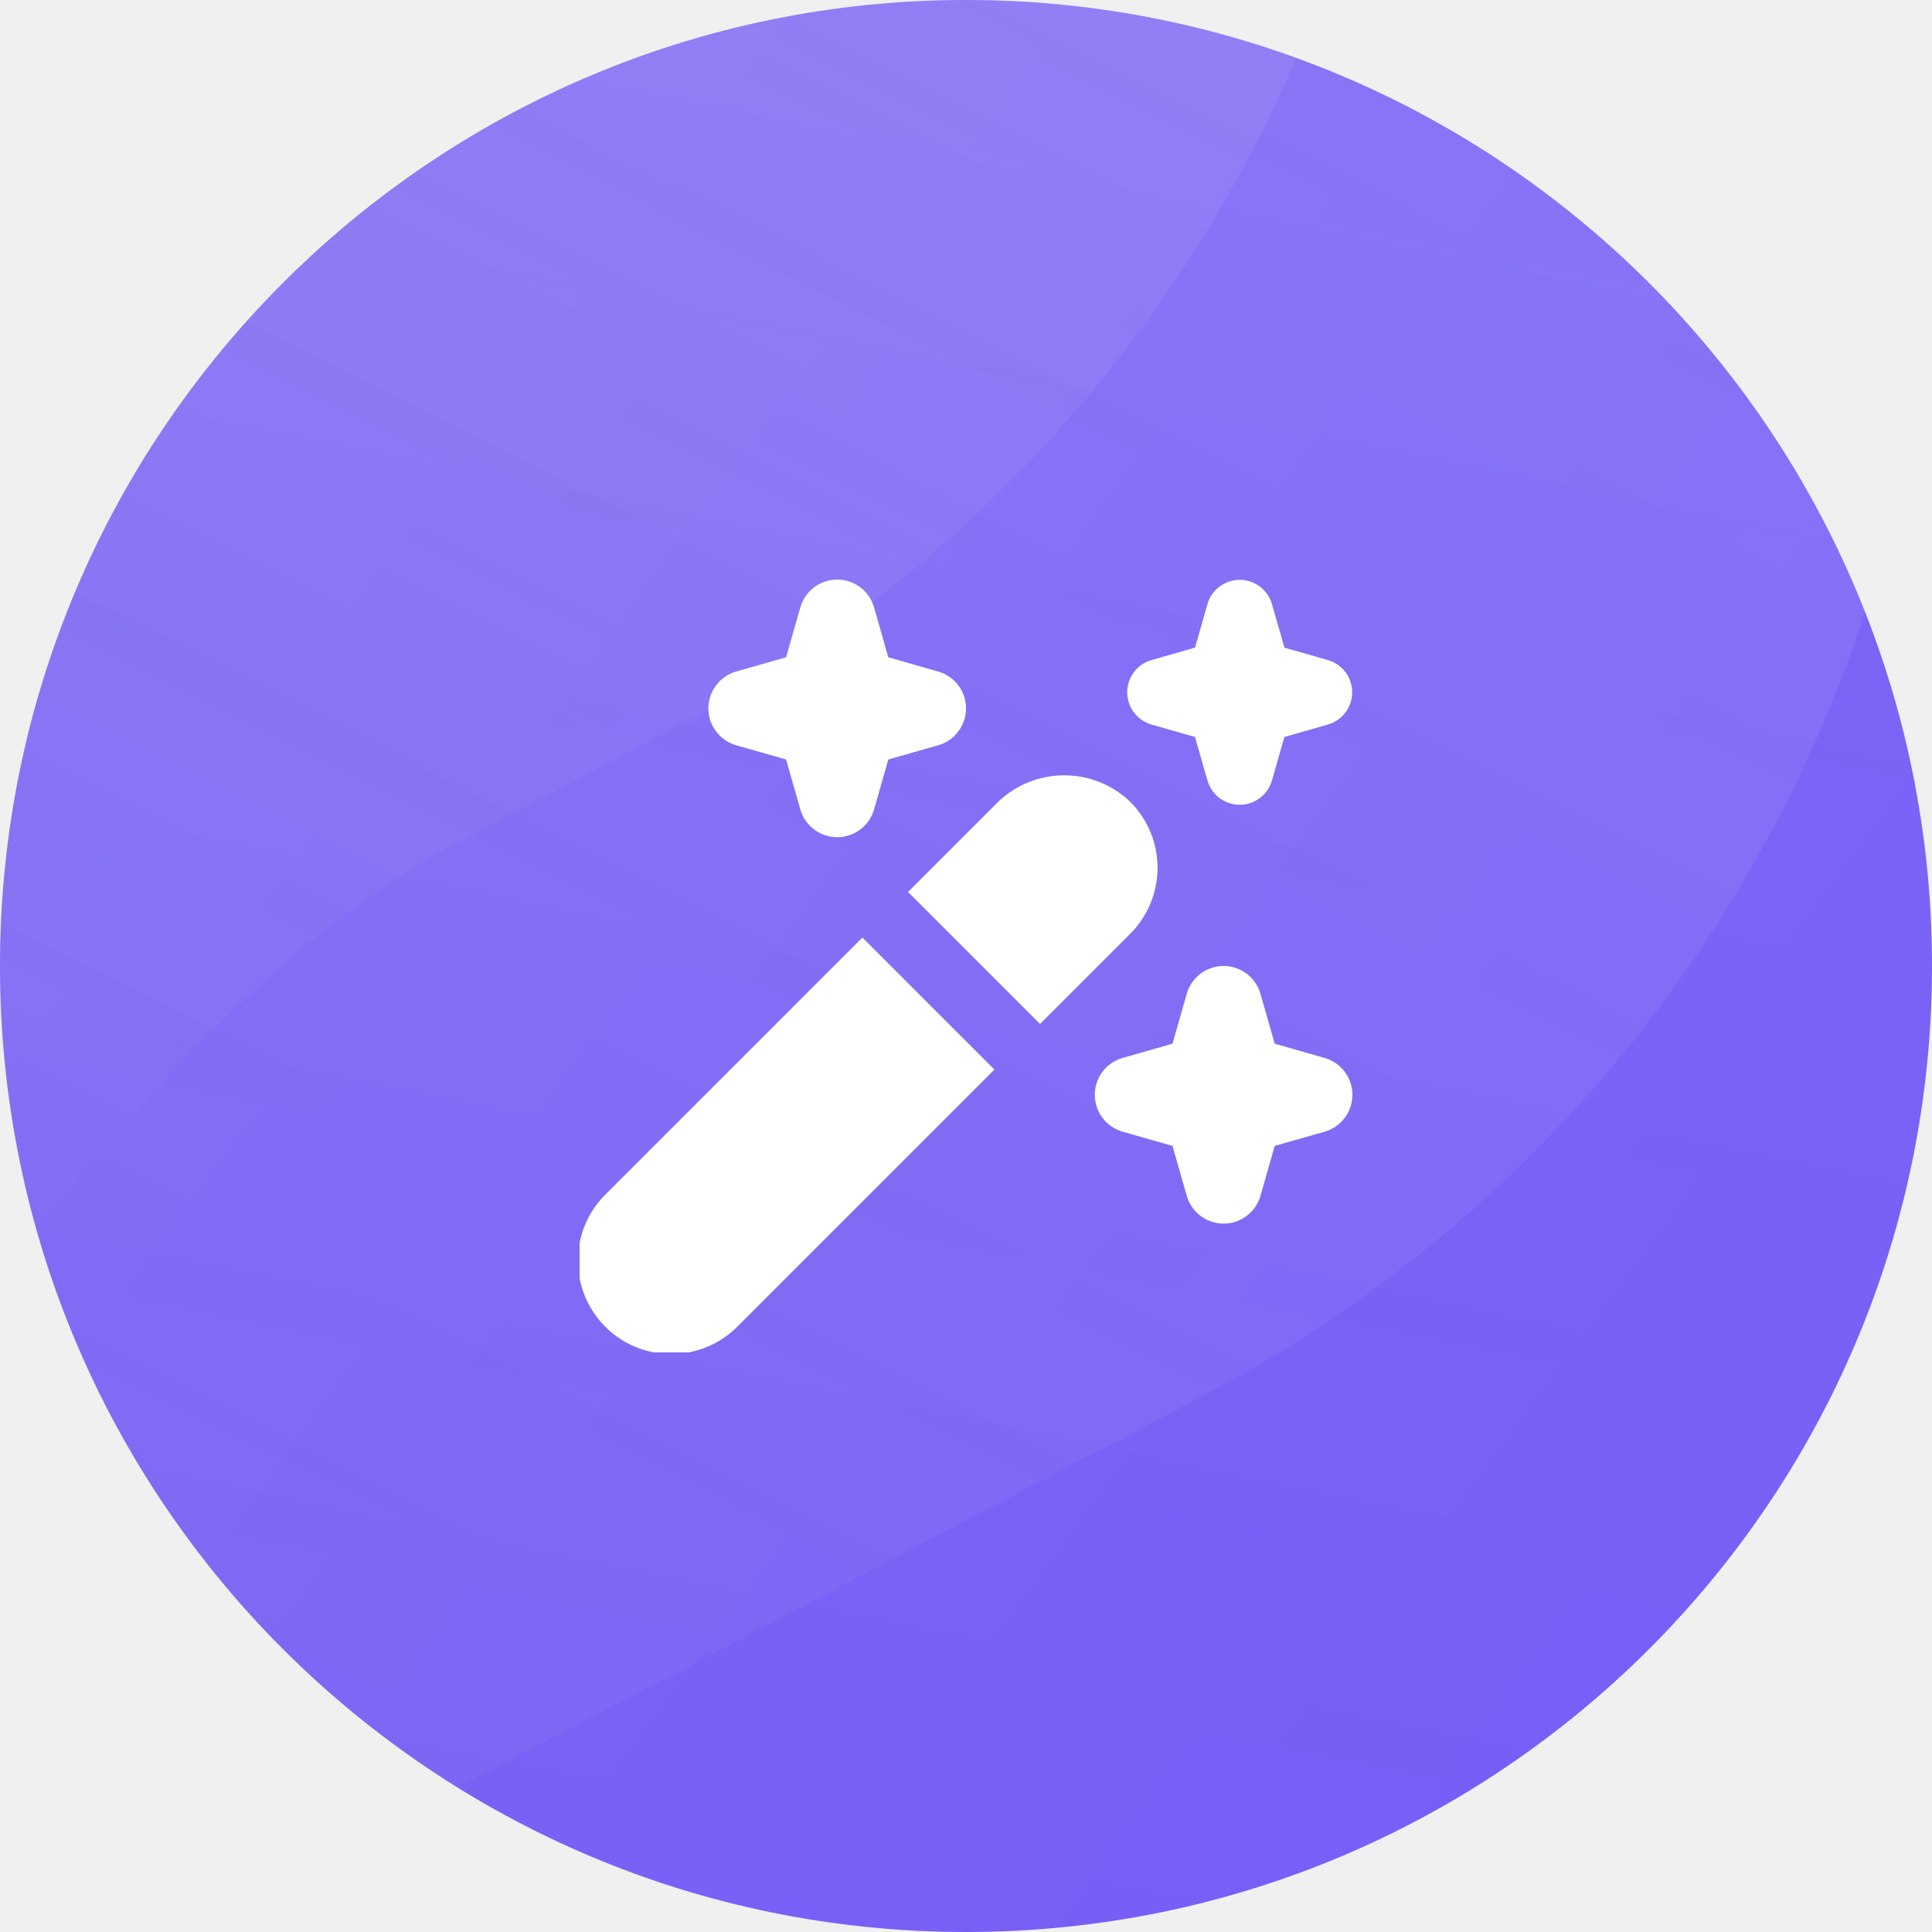
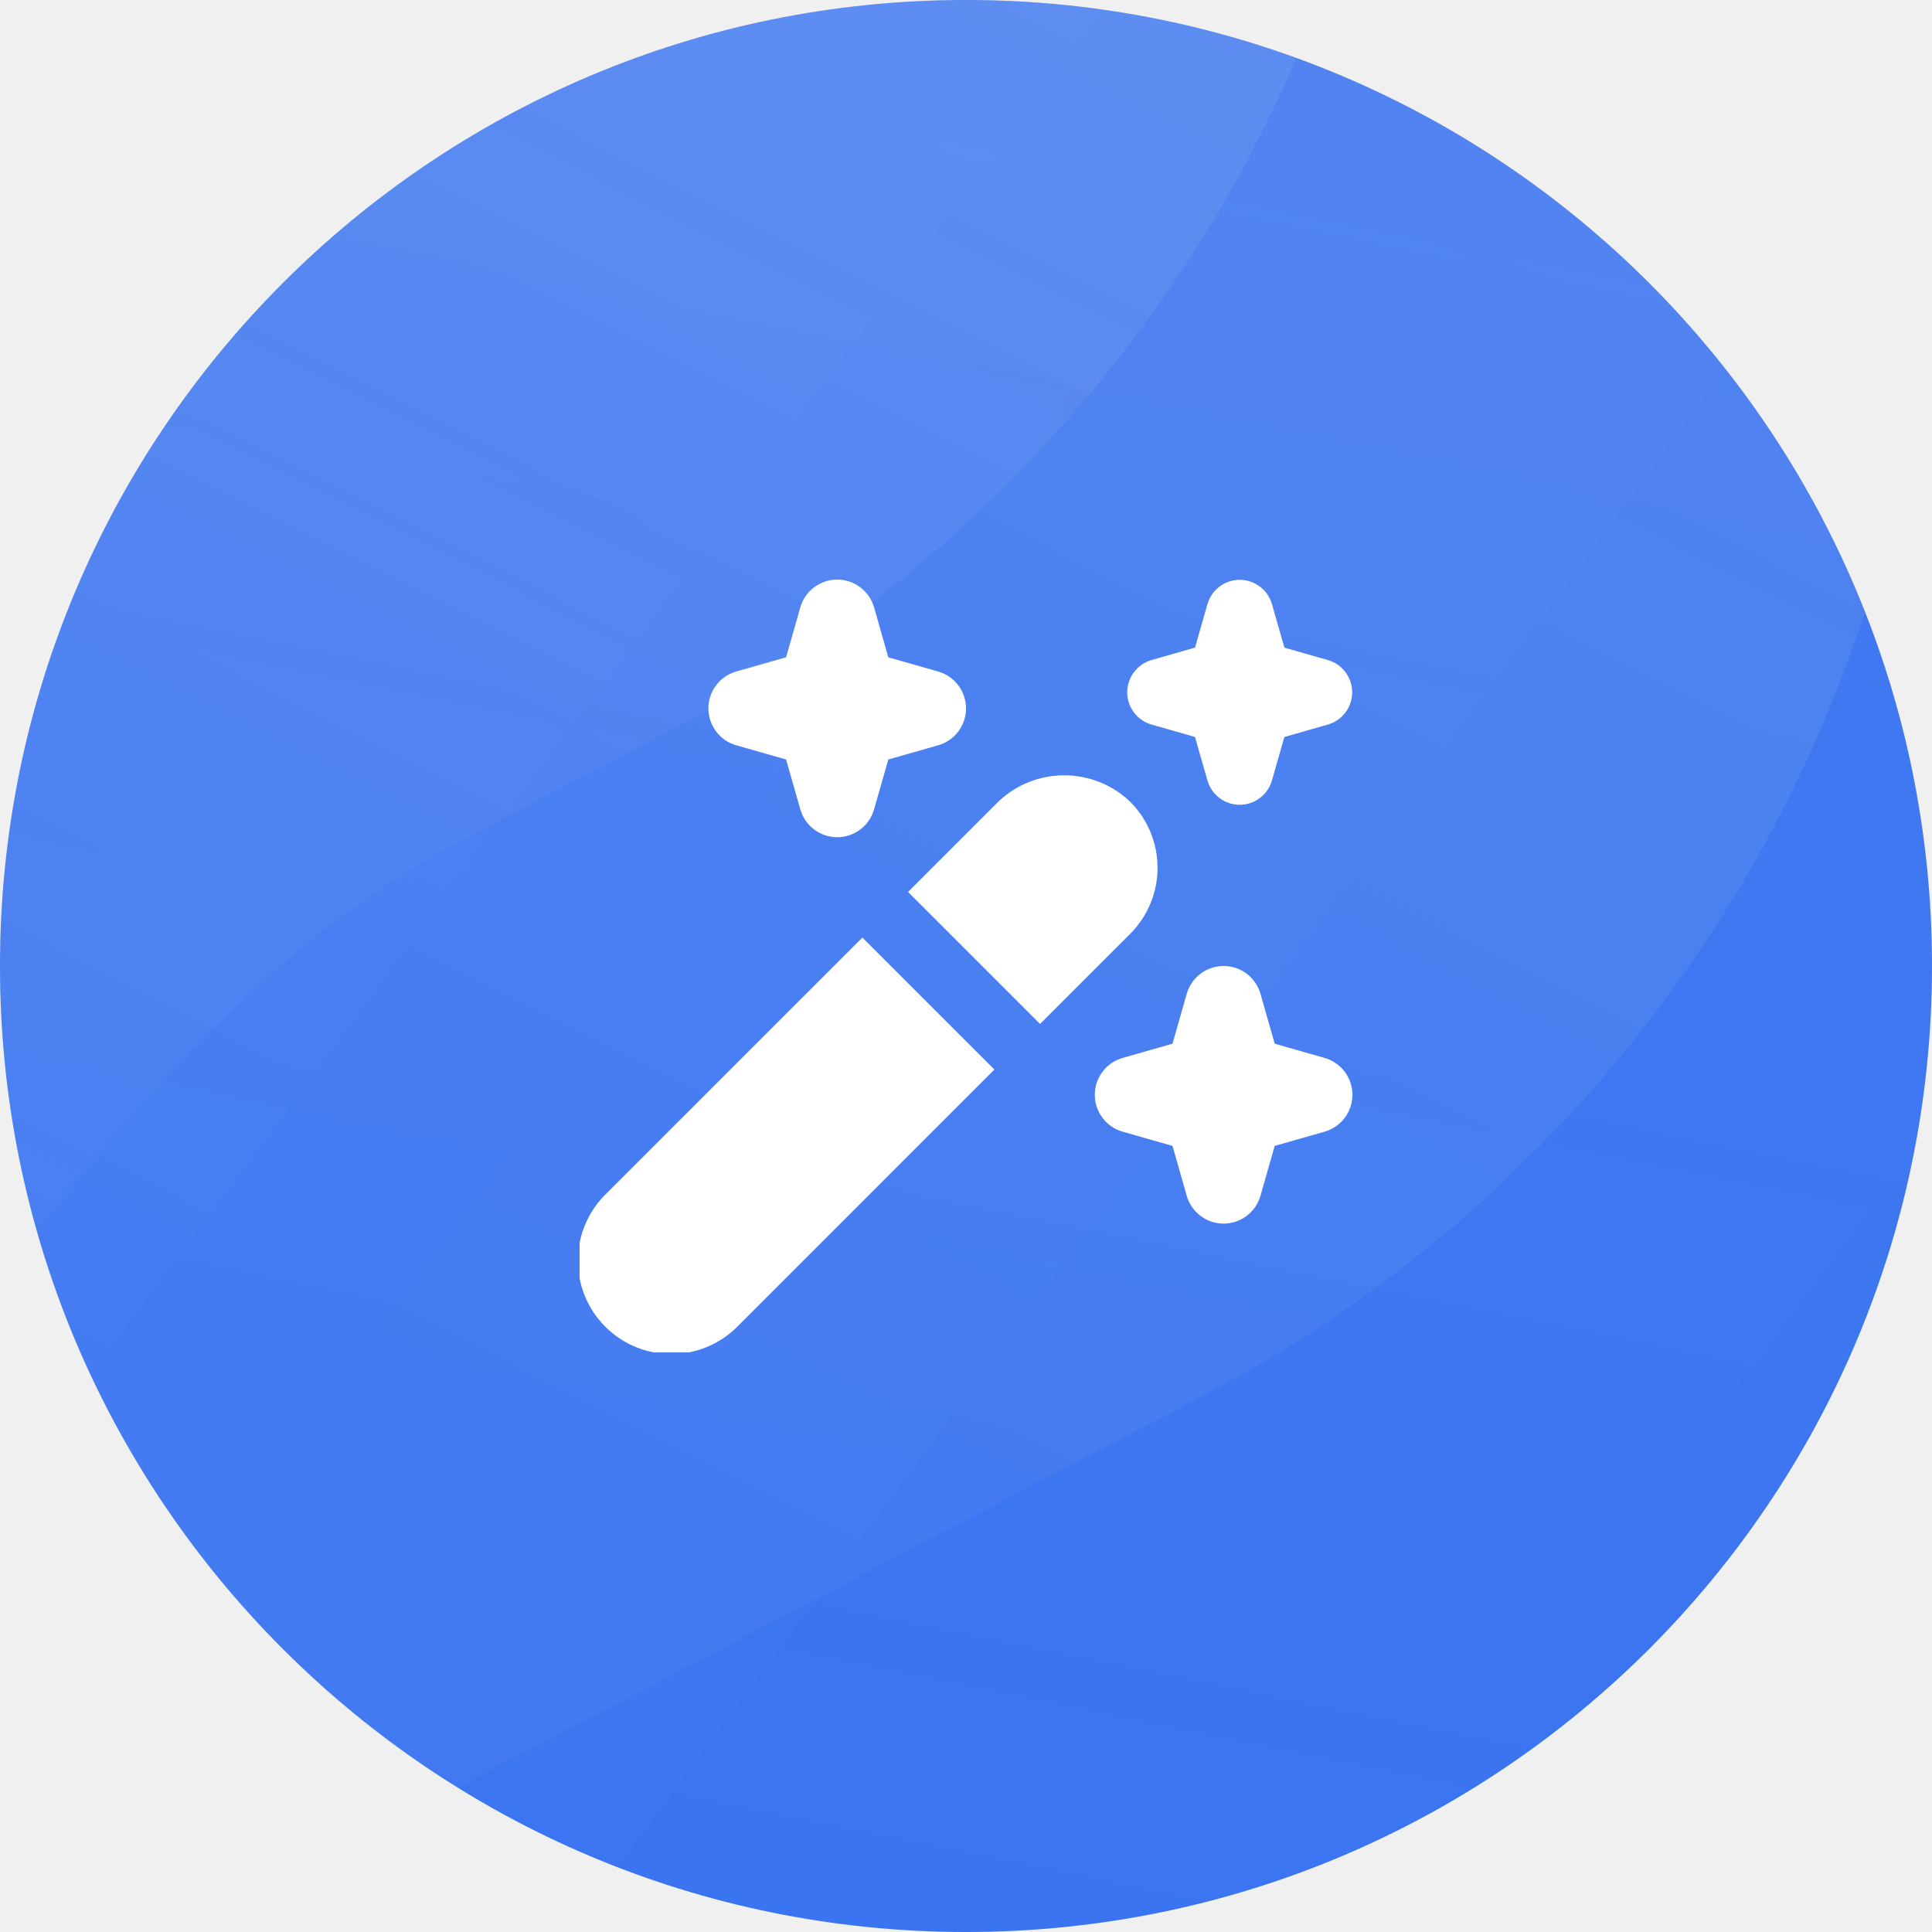
<svg xmlns="http://www.w3.org/2000/svg" width="200" height="200" fill="none">
  <g clip-path="url(#E)">
    <path fill="url(#A)" d="M0 0h579v783H0z" />
    <path d="M-199.708-115.36c-69.784 95.859-360.365 61.391-549.26 8.638-28.979-8.092-67.535 4.296-53.466 30.891 41.714 78.851 305.985 183.28 144.9 483.203-22.496 41.885-2.467 96.511 44.779 101.821 234.019 26.305 388.494-70.51 454.01-142.241 12.001-13.139 26.015-24.462 42.552-31.032l287.211-114.113c57.712-22.93 93.628-80.918 88.446-142.802l-13.018-155.45c-3.137-37.465-32.554-67.361-69.964-71.103l-290.997-29.109c-35.996-3.601-63.903 32.051-85.193 61.298z" fill="url(#B)" />
    <path d="M-18.972-146.191c-39.233 34.322-120.196 13.793-189.988-20.893-40.103-19.931-78.272-4.88-57.301 34.69 35.867 67.674 101.527 170.915 27.821 360.901-12.773 32.925-1.784 72.761 32.299 82.011 93.341 25.332 160.776-28.464 195.094-77.026 11.387-16.114 25.033-30.888 42.498-40.068l93.153-48.965C170.966 120.089 200 72.028 200 19.651V-99.391c0-33.894-21.888-63.908-54.16-74.267l-65.884-21.149c-36.509-11.719-70.069 23.37-98.928 48.616z" fill="url(#C)" />
    <path d="M-17.004-114.321c-19.861 3.328-45.209-1.946-70.457-11.519-41.898-15.888-69.952-3.549-50.004 36.575 19.747 39.72 38.942 95.775 11.364 182.16-10.734 33.625.129 75.114 35.336 77.631 42.778 3.057 75.246-20.084 95.255-44.246 12.584-15.197 26.043-30.223 43.504-39.41l22.292-11.728c46.338-24.378 75.351-72.426 75.351-124.784v-26.696a74.98 74.98 0 0 0-52.042-71.382C58.5-158.996 19.352-120.413-17.004-114.321z" fill="url(#D)" />
    <g clip-path="url(#F)">
      <path d="M102.943 110.72l-26.45 26.45a9.66 9.66 0 0 1-3.138 2.195c-1.182.515-2.455.789-3.744.804s-2.568-.226-3.763-.712a9.69 9.69 0 0 1-3.191-2.118 9.67 9.67 0 0 1-2.118-3.191c-.486-1.194-.728-2.473-.713-3.763s.289-2.562.804-3.744 1.261-2.249 2.195-3.138l26.45-26.45 13.666 13.667zM117 83a9.89 9.89 0 0 0-13.667 0L94 92.333 107.667 106 117 96.667c1.812-1.813 2.829-4.27 2.829-6.833S118.812 84.813 117 83zm-40.79-5.85l5.167 1.473 1.473 5.167a3.97 3.97 0 0 0 3.817 2.877 3.97 3.97 0 0 0 3.817-2.877l1.473-5.167 5.167-1.473a3.97 3.97 0 0 0 2.878-3.817 3.97 3.97 0 0 0-2.878-3.817l-5.167-1.473-1.473-5.167a3.97 3.97 0 0 0-3.817-2.877 3.97 3.97 0 0 0-3.817 2.877l-1.473 5.167-5.167 1.473a3.97 3.97 0 0 0-2.877 3.817 3.97 3.97 0 0 0 2.877 3.817zm40 40l5.167 1.473 1.473 5.167c.237.829.738 1.558 1.427 2.077a3.96 3.96 0 0 0 2.39.8c.862 0 1.701-.28 2.39-.8a3.97 3.97 0 0 0 1.426-2.077l1.474-5.167 5.166-1.473c.829-.237 1.559-.738 2.078-1.427a3.97 3.97 0 0 0 .8-2.39c0-.862-.281-1.701-.8-2.39a3.97 3.97 0 0 0-2.078-1.426l-5.166-1.474-1.474-5.166a3.97 3.97 0 0 0-1.426-2.078c-.689-.519-1.528-.8-2.39-.8a3.97 3.97 0 0 0-2.39.8c-.689.519-1.19 1.249-1.427 2.078l-1.473 5.166-5.167 1.474a3.97 3.97 0 0 0-2.077 1.426c-.52.689-.8 1.528-.8 2.39a3.96 3.96 0 0 0 .8 2.39c.519.689 1.248 1.19 2.077 1.427zM119.187 75l4.516 1.29L125 80.813c.211.721.65 1.353 1.251 1.804a3.47 3.47 0 0 0 2.082.694c.751 0 1.482-.243 2.083-.694s1.04-1.083 1.251-1.804l1.29-4.517L137.48 75c.721-.211 1.353-.65 1.804-1.251s.693-1.332.693-2.082-.243-1.481-.693-2.082-1.083-1.04-1.804-1.251l-4.517-1.29-1.296-4.523c-.211-.721-.65-1.353-1.251-1.804s-1.332-.694-2.083-.694a3.47 3.47 0 0 0-2.082.694c-.601.45-1.04 1.083-1.251 1.804l-1.29 4.517-4.523 1.297a3.47 3.47 0 0 0-1.804 1.251c-.45.601-.693 1.332-.693 2.082s.243 1.482.693 2.082A3.47 3.47 0 0 0 119.187 75z" fill="#fff" />
    </g>
  </g>
  <defs>
    <linearGradient id="A" x1="546.205" y1="727.181" x2="-110.316" y2="241.707" href="#G">
-       <stop stop-color="#6139ff" />
-       <stop offset="1" stop-color="#735cf5" />
+       <stop stop-color="#2563eb" />
+       <stop offset="1" stop-color="#306ef2" />
    </linearGradient>
    <linearGradient id="B" x1="202.016" y1="-160.38" x2="55.426" y2="562.826" href="#G">
      <stop stop-color="#fff" stop-opacity=".13" />
      <stop offset="1" stop-color="#d9d9d9" stop-opacity="0" />
    </linearGradient>
    <linearGradient id="C" x1="182.735" y1="-174.307" x2="-65.314" y2="317.179" href="#G">
      <stop stop-color="#fff" stop-opacity=".13" />
      <stop offset="1" stop-color="#d9d9d9" stop-opacity="0" />
    </linearGradient>
    <linearGradient id="D" x1="134.637" y1="-142.5" x2="-23.624" y2="170.798" href="#G">
      <stop stop-color="#fff" stop-opacity=".13" />
      <stop offset="1" stop-color="#d9d9d9" stop-opacity="0" />
    </linearGradient>
    <clipPath id="E">
      <rect width="200" height="200" rx="100" fill="#fff" />
    </clipPath>
    <clipPath id="F">
      <path fill="#fff" transform="translate(60 60)" d="M0 0h80v80H0z" />
    </clipPath>
    <linearGradient id="G" gradientUnits="userSpaceOnUse" />
  </defs>
</svg>
